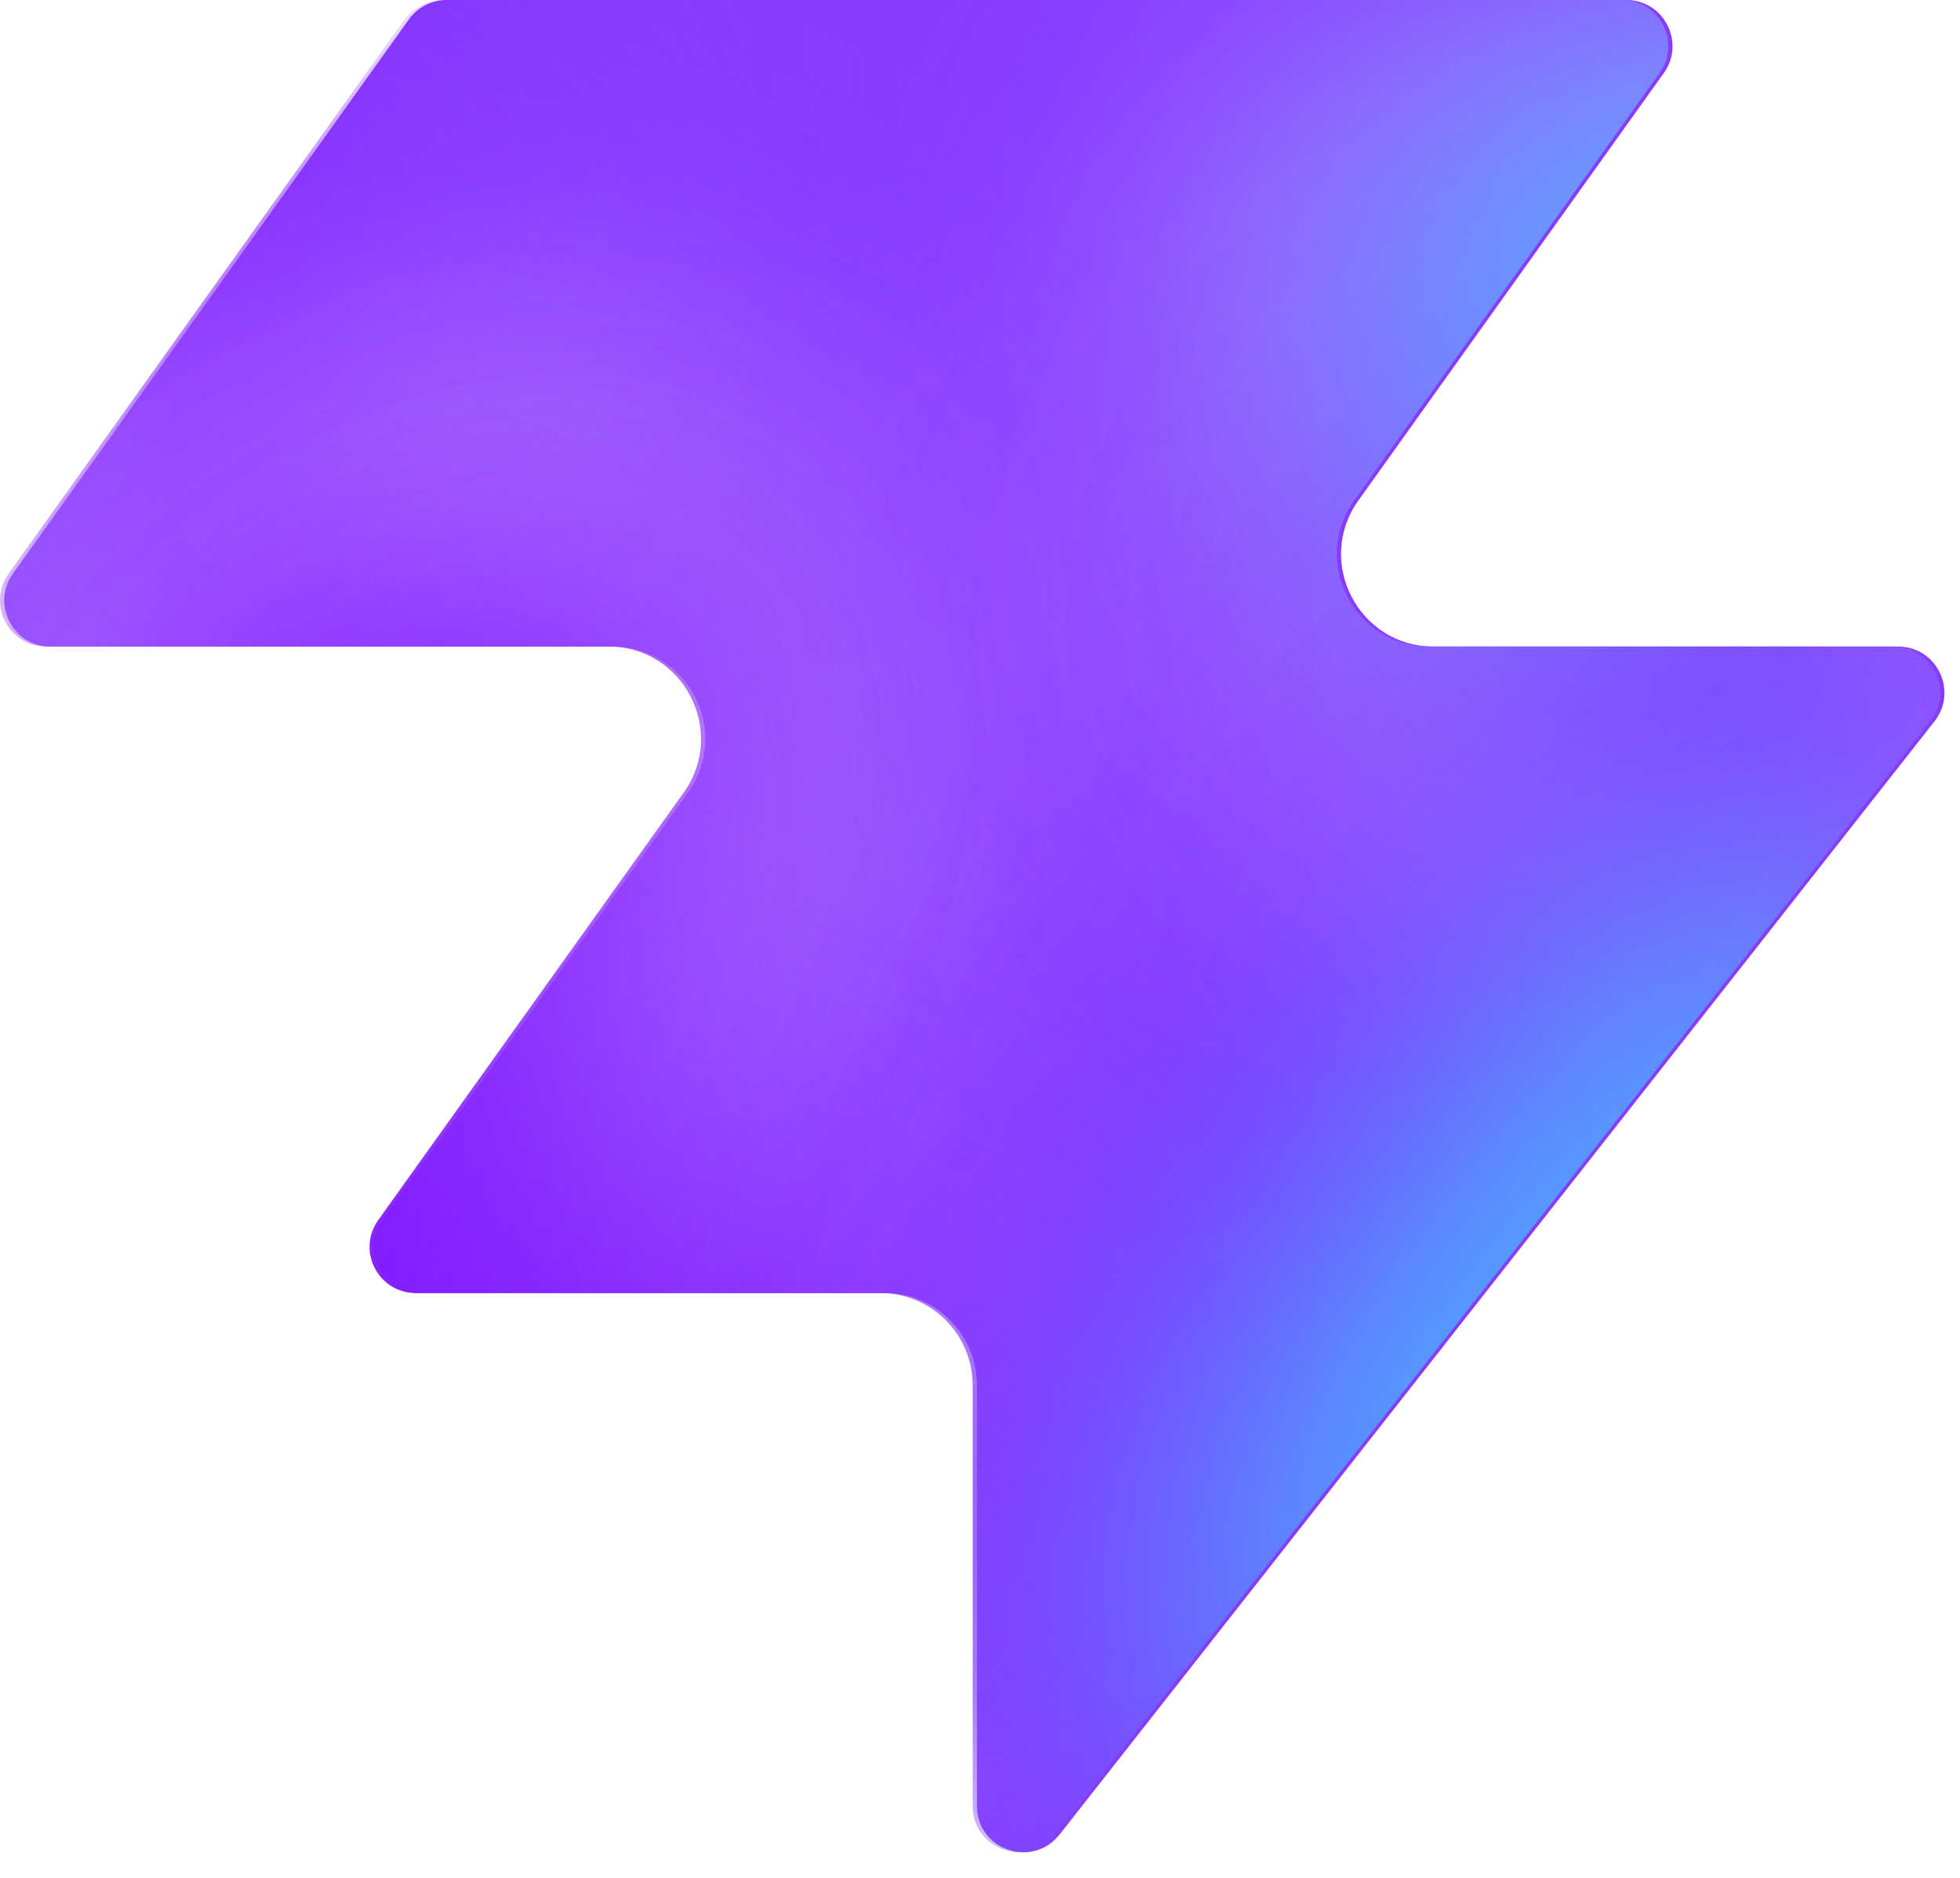
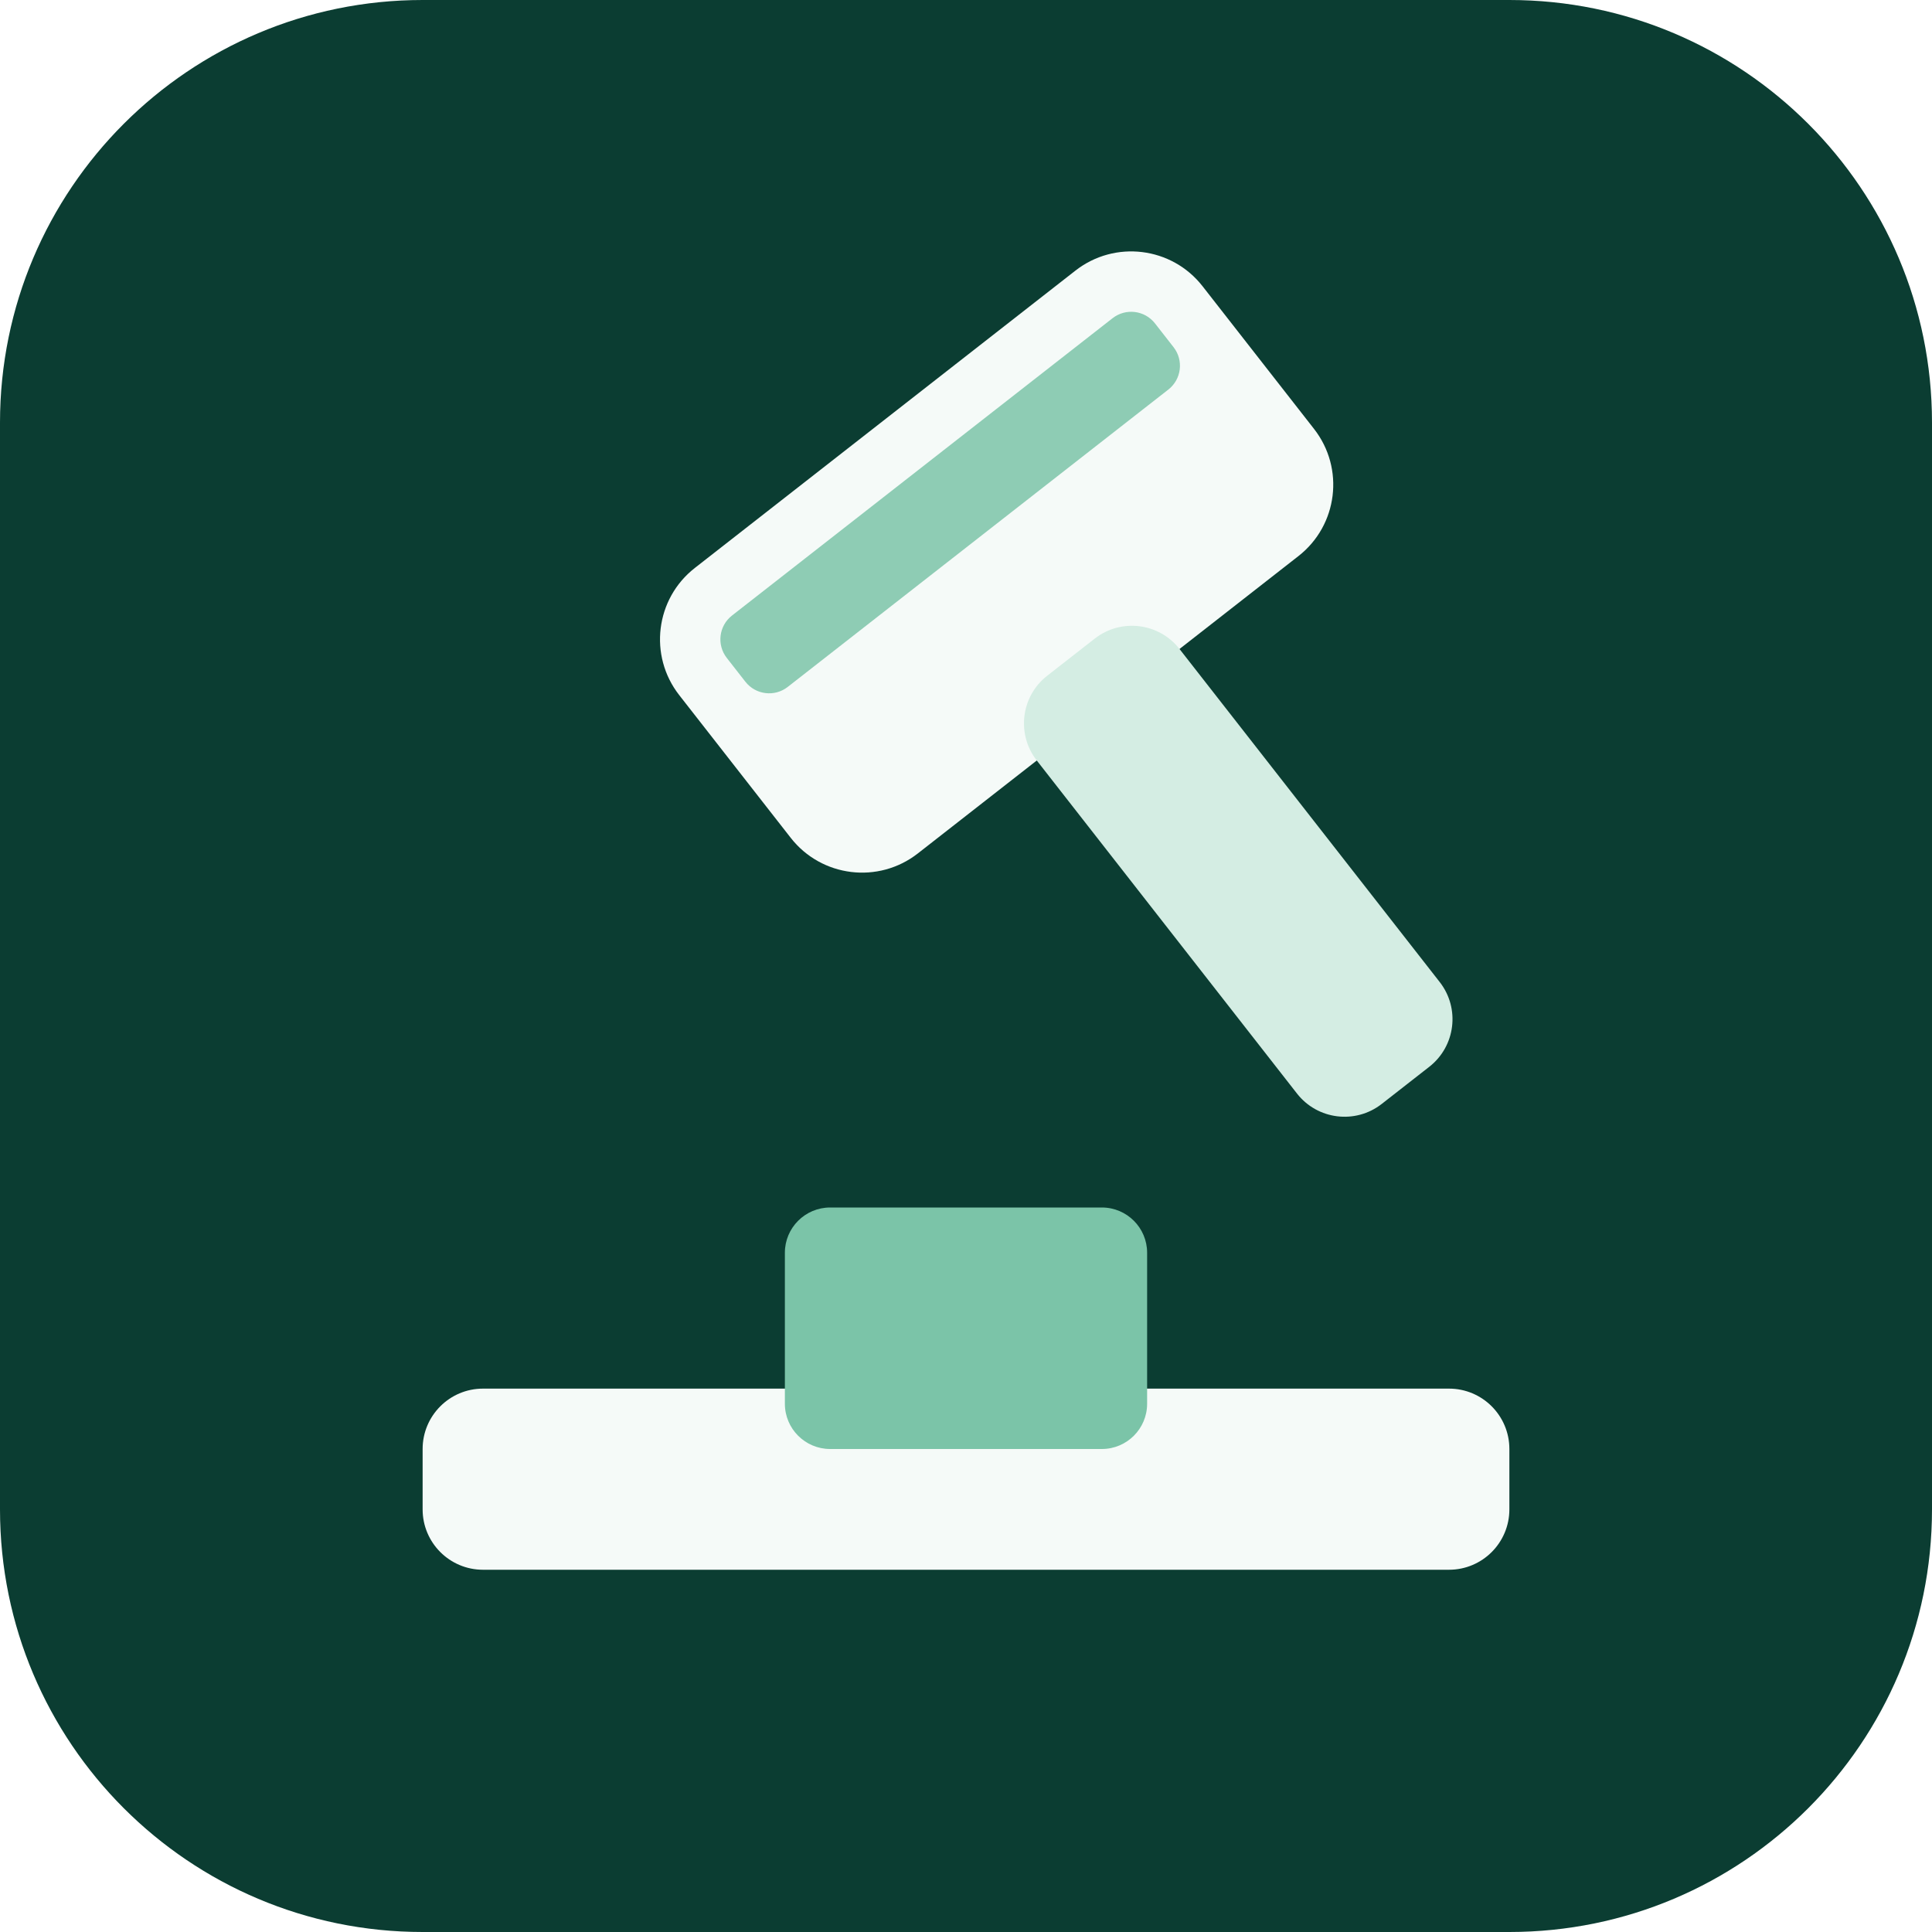
- <svg xmlns="http://www.w3.org/2000/svg" width="48" height="46" fill="none" viewBox="0 0 48 46">
-   <path fill="#863bff" d="M25.946 44.938c-.664.845-2.021.375-2.021-.698V33.937a2.26 2.26 0 0 0-2.262-2.262H10.287c-.92 0-1.456-1.04-.92-1.788l7.48-10.471c1.07-1.497 0-3.578-1.842-3.578H1.237c-.92 0-1.456-1.04-.92-1.788L10.013.474c.214-.297.556-.474.92-.474h28.894c.92 0 1.456 1.04.92 1.788l-7.48 10.471c-1.07 1.498 0 3.579 1.842 3.579h11.377c.943 0 1.473 1.088.89 1.83L25.947 44.94z" style="fill:#863bff;fill:color(display-p3 .525 .23 1);fill-opacity:1" />
-   <mask id="a" width="48" height="46" x="0" y="0" maskUnits="userSpaceOnUse" style="mask-type:alpha">
-     <path fill="#000" d="M25.842 44.938c-.664.844-2.021.375-2.021-.698V33.937a2.26 2.26 0 0 0-2.262-2.262H10.183c-.92 0-1.456-1.04-.92-1.788l7.48-10.471c1.07-1.498 0-3.579-1.842-3.579H1.133c-.92 0-1.456-1.04-.92-1.787L9.91.473c.214-.297.556-.474.92-.474h28.894c.92 0 1.456 1.04.92 1.788l-7.48 10.471c-1.07 1.498 0 3.578 1.842 3.578h11.377c.943 0 1.473 1.088.89 1.832L25.843 44.94z" style="fill:#000;fill-opacity:1" />
-   </mask>
-   <g mask="url(#a)">
-     <g filter="url(#b)">
-       <ellipse cx="5.508" cy="14.704" fill="#ede6ff" rx="5.508" ry="14.704" style="fill:#ede6ff;fill:color(display-p3 .927 .903 1);fill-opacity:1" transform="matrix(.00324 1 1 -.00324 -4.47 31.516)" />
-     </g>
-     <g filter="url(#c)">
-       <ellipse cx="10.399" cy="29.851" fill="#ede6ff" rx="10.399" ry="29.851" style="fill:#ede6ff;fill:color(display-p3 .927 .903 1);fill-opacity:1" transform="matrix(.00324 1 1 -.00324 -39.328 7.883)" />
-     </g>
-     <g filter="url(#d)">
-       <ellipse cx="5.508" cy="30.487" fill="#7e14ff" rx="5.508" ry="30.487" style="fill:#7e14ff;fill:color(display-p3 .492 .077 1);fill-opacity:1" transform="rotate(89.814 -25.913 -14.639)scale(1 -1)" />
-     </g>
-     <g filter="url(#e)">
-       <ellipse cx="5.508" cy="30.599" fill="#7e14ff" rx="5.508" ry="30.599" style="fill:#7e14ff;fill:color(display-p3 .492 .077 1);fill-opacity:1" transform="rotate(89.814 -32.644 -3.334)scale(1 -1)" />
-     </g>
-     <g filter="url(#f)">
-       <ellipse cx="5.508" cy="30.599" fill="#7e14ff" rx="5.508" ry="30.599" style="fill:#7e14ff;fill:color(display-p3 .492 .077 1);fill-opacity:1" transform="matrix(.00324 1 1 -.00324 -34.34 30.47)" />
-     </g>
-     <g filter="url(#g)">
-       <ellipse cx="14.072" cy="22.078" fill="#ede6ff" rx="14.072" ry="22.078" style="fill:#ede6ff;fill:color(display-p3 .927 .903 1);fill-opacity:1" transform="rotate(93.35 24.506 48.493)scale(-1 1)" />
-     </g>
-     <g filter="url(#h)">
-       <ellipse cx="3.47" cy="21.501" fill="#7e14ff" rx="3.47" ry="21.501" style="fill:#7e14ff;fill:color(display-p3 .492 .077 1);fill-opacity:1" transform="rotate(89.009 28.708 47.59)scale(-1 1)" />
-     </g>
-     <g filter="url(#i)">
-       <ellipse cx="3.47" cy="21.501" fill="#7e14ff" rx="3.47" ry="21.501" style="fill:#7e14ff;fill:color(display-p3 .492 .077 1);fill-opacity:1" transform="rotate(89.009 28.708 47.59)scale(-1 1)" />
-     </g>
-     <g filter="url(#j)">
-       <ellipse cx=".387" cy="8.972" fill="#7e14ff" rx="4.407" ry="29.108" style="fill:#7e14ff;fill:color(display-p3 .492 .077 1);fill-opacity:1" transform="rotate(39.51 .387 8.972)" />
-     </g>
-     <g filter="url(#k)">
-       <ellipse cx="47.523" cy="-6.092" fill="#7e14ff" rx="4.407" ry="29.108" style="fill:#7e14ff;fill:color(display-p3 .492 .077 1);fill-opacity:1" transform="rotate(37.892 47.523 -6.092)" />
-     </g>
-     <g filter="url(#l)">
-       <ellipse cx="41.412" cy="6.333" fill="#47bfff" rx="5.971" ry="9.665" style="fill:#47bfff;fill:color(display-p3 .28 .748 1);fill-opacity:1" transform="rotate(37.892 41.412 6.333)" />
-     </g>
-     <g filter="url(#m)">
-       <ellipse cx="-1.879" cy="38.332" fill="#7e14ff" rx="4.407" ry="29.108" style="fill:#7e14ff;fill:color(display-p3 .492 .077 1);fill-opacity:1" transform="rotate(37.892 -1.88 38.332)" />
-     </g>
-     <g filter="url(#n)">
-       <ellipse cx="-1.879" cy="38.332" fill="#7e14ff" rx="4.407" ry="29.108" style="fill:#7e14ff;fill:color(display-p3 .492 .077 1);fill-opacity:1" transform="rotate(37.892 -1.88 38.332)" />
-     </g>
-     <g filter="url(#o)">
-       <ellipse cx="35.651" cy="29.907" fill="#7e14ff" rx="4.407" ry="29.108" style="fill:#7e14ff;fill:color(display-p3 .492 .077 1);fill-opacity:1" transform="rotate(37.892 35.651 29.907)" />
-     </g>
-     <g filter="url(#p)">
-       <ellipse cx="38.418" cy="32.4" fill="#47bfff" rx="5.971" ry="15.297" style="fill:#47bfff;fill:color(display-p3 .28 .748 1);fill-opacity:1" transform="rotate(37.892 38.418 32.4)" />
-     </g>
+ <svg xmlns="http://www.w3.org/2000/svg" viewBox="0 0 64 64" role="img" aria-labelledby="faviconTitle">
+   <rect width="64" height="64" rx="14" fill="#0B3D32" />
+   <rect x="14" y="46" width="36" height="6" rx="2" fill="#F5FAF8" />
+   <rect x="26" y="40" width="12" height="8" rx="1.5" fill="#7BC4A8" />
+   <g transform="rotate(-38 34 28)">
+     <rect x="28" y="14" width="22" height="12" rx="3" fill="#F5FAF8" />
+     <rect x="30" y="16" width="18" height="3" rx="1" fill="#7BC4A8" opacity="0.85" />
+     <rect x="36" y="24" width="6" height="18" rx="2" fill="#D4EDE3" />
  </g>
-   <defs>
-     <filter id="b" width="60.045" height="41.654" x="-19.77" y="16.149" color-interpolation-filters="sRGB" filterUnits="userSpaceOnUse">
-       <feFlood flood-opacity="0" result="BackgroundImageFix" />
-       <feBlend in="SourceGraphic" in2="BackgroundImageFix" result="shape" />
-       <feGaussianBlur result="effect1_foregroundBlur_2002_17158" stdDeviation="7.659" />
-     </filter>
-     <filter id="c" width="90.34" height="51.437" x="-54.613" y="-7.533" color-interpolation-filters="sRGB" filterUnits="userSpaceOnUse">
-       <feFlood flood-opacity="0" result="BackgroundImageFix" />
-       <feBlend in="SourceGraphic" in2="BackgroundImageFix" result="shape" />
-       <feGaussianBlur result="effect1_foregroundBlur_2002_17158" stdDeviation="7.659" />
-     </filter>
-     <filter id="d" width="79.355" height="29.4" x="-49.64" y="2.03" color-interpolation-filters="sRGB" filterUnits="userSpaceOnUse">
-       <feFlood flood-opacity="0" result="BackgroundImageFix" />
-       <feBlend in="SourceGraphic" in2="BackgroundImageFix" result="shape" />
-       <feGaussianBlur result="effect1_foregroundBlur_2002_17158" stdDeviation="4.596" />
-     </filter>
-     <filter id="e" width="79.579" height="29.4" x="-45.045" y="20.029" color-interpolation-filters="sRGB" filterUnits="userSpaceOnUse">
-       <feFlood flood-opacity="0" result="BackgroundImageFix" />
-       <feBlend in="SourceGraphic" in2="BackgroundImageFix" result="shape" />
-       <feGaussianBlur result="effect1_foregroundBlur_2002_17158" stdDeviation="4.596" />
-     </filter>
-     <filter id="f" width="79.579" height="29.4" x="-43.513" y="21.178" color-interpolation-filters="sRGB" filterUnits="userSpaceOnUse">
-       <feFlood flood-opacity="0" result="BackgroundImageFix" />
-       <feBlend in="SourceGraphic" in2="BackgroundImageFix" result="shape" />
-       <feGaussianBlur result="effect1_foregroundBlur_2002_17158" stdDeviation="4.596" />
-     </filter>
-     <filter id="g" width="74.749" height="58.852" x="15.756" y="-17.901" color-interpolation-filters="sRGB" filterUnits="userSpaceOnUse">
-       <feFlood flood-opacity="0" result="BackgroundImageFix" />
-       <feBlend in="SourceGraphic" in2="BackgroundImageFix" result="shape" />
-       <feGaussianBlur result="effect1_foregroundBlur_2002_17158" stdDeviation="7.659" />
-     </filter>
-     <filter id="h" width="61.377" height="25.362" x="23.548" y="2.284" color-interpolation-filters="sRGB" filterUnits="userSpaceOnUse">
-       <feFlood flood-opacity="0" result="BackgroundImageFix" />
-       <feBlend in="SourceGraphic" in2="BackgroundImageFix" result="shape" />
-       <feGaussianBlur result="effect1_foregroundBlur_2002_17158" stdDeviation="4.596" />
-     </filter>
-     <filter id="i" width="61.377" height="25.362" x="23.548" y="2.284" color-interpolation-filters="sRGB" filterUnits="userSpaceOnUse">
-       <feFlood flood-opacity="0" result="BackgroundImageFix" />
-       <feBlend in="SourceGraphic" in2="BackgroundImageFix" result="shape" />
-       <feGaussianBlur result="effect1_foregroundBlur_2002_17158" stdDeviation="4.596" />
-     </filter>
-     <filter id="j" width="56.045" height="63.649" x="-27.636" y="-22.853" color-interpolation-filters="sRGB" filterUnits="userSpaceOnUse">
-       <feFlood flood-opacity="0" result="BackgroundImageFix" />
-       <feBlend in="SourceGraphic" in2="BackgroundImageFix" result="shape" />
-       <feGaussianBlur result="effect1_foregroundBlur_2002_17158" stdDeviation="4.596" />
-     </filter>
-     <filter id="k" width="54.814" height="64.646" x="20.116" y="-38.415" color-interpolation-filters="sRGB" filterUnits="userSpaceOnUse">
-       <feFlood flood-opacity="0" result="BackgroundImageFix" />
-       <feBlend in="SourceGraphic" in2="BackgroundImageFix" result="shape" />
-       <feGaussianBlur result="effect1_foregroundBlur_2002_17158" stdDeviation="4.596" />
-     </filter>
-     <filter id="l" width="33.541" height="35.313" x="24.641" y="-11.323" color-interpolation-filters="sRGB" filterUnits="userSpaceOnUse">
-       <feFlood flood-opacity="0" result="BackgroundImageFix" />
-       <feBlend in="SourceGraphic" in2="BackgroundImageFix" result="shape" />
-       <feGaussianBlur result="effect1_foregroundBlur_2002_17158" stdDeviation="4.596" />
-     </filter>
-     <filter id="m" width="54.814" height="64.646" x="-29.286" y="6.009" color-interpolation-filters="sRGB" filterUnits="userSpaceOnUse">
-       <feFlood flood-opacity="0" result="BackgroundImageFix" />
-       <feBlend in="SourceGraphic" in2="BackgroundImageFix" result="shape" />
-       <feGaussianBlur result="effect1_foregroundBlur_2002_17158" stdDeviation="4.596" />
-     </filter>
-     <filter id="n" width="54.814" height="64.646" x="-29.286" y="6.009" color-interpolation-filters="sRGB" filterUnits="userSpaceOnUse">
-       <feFlood flood-opacity="0" result="BackgroundImageFix" />
-       <feBlend in="SourceGraphic" in2="BackgroundImageFix" result="shape" />
-       <feGaussianBlur result="effect1_foregroundBlur_2002_17158" stdDeviation="4.596" />
-     </filter>
-     <filter id="o" width="54.814" height="64.646" x="8.244" y="-2.416" color-interpolation-filters="sRGB" filterUnits="userSpaceOnUse">
-       <feFlood flood-opacity="0" result="BackgroundImageFix" />
-       <feBlend in="SourceGraphic" in2="BackgroundImageFix" result="shape" />
-       <feGaussianBlur result="effect1_foregroundBlur_2002_17158" stdDeviation="4.596" />
-     </filter>
-     <filter id="p" width="39.409" height="43.623" x="18.713" y="10.588" color-interpolation-filters="sRGB" filterUnits="userSpaceOnUse">
-       <feFlood flood-opacity="0" result="BackgroundImageFix" />
-       <feBlend in="SourceGraphic" in2="BackgroundImageFix" result="shape" />
-       <feGaussianBlur result="effect1_foregroundBlur_2002_17158" stdDeviation="4.596" />
-     </filter>
-   </defs>
</svg>
